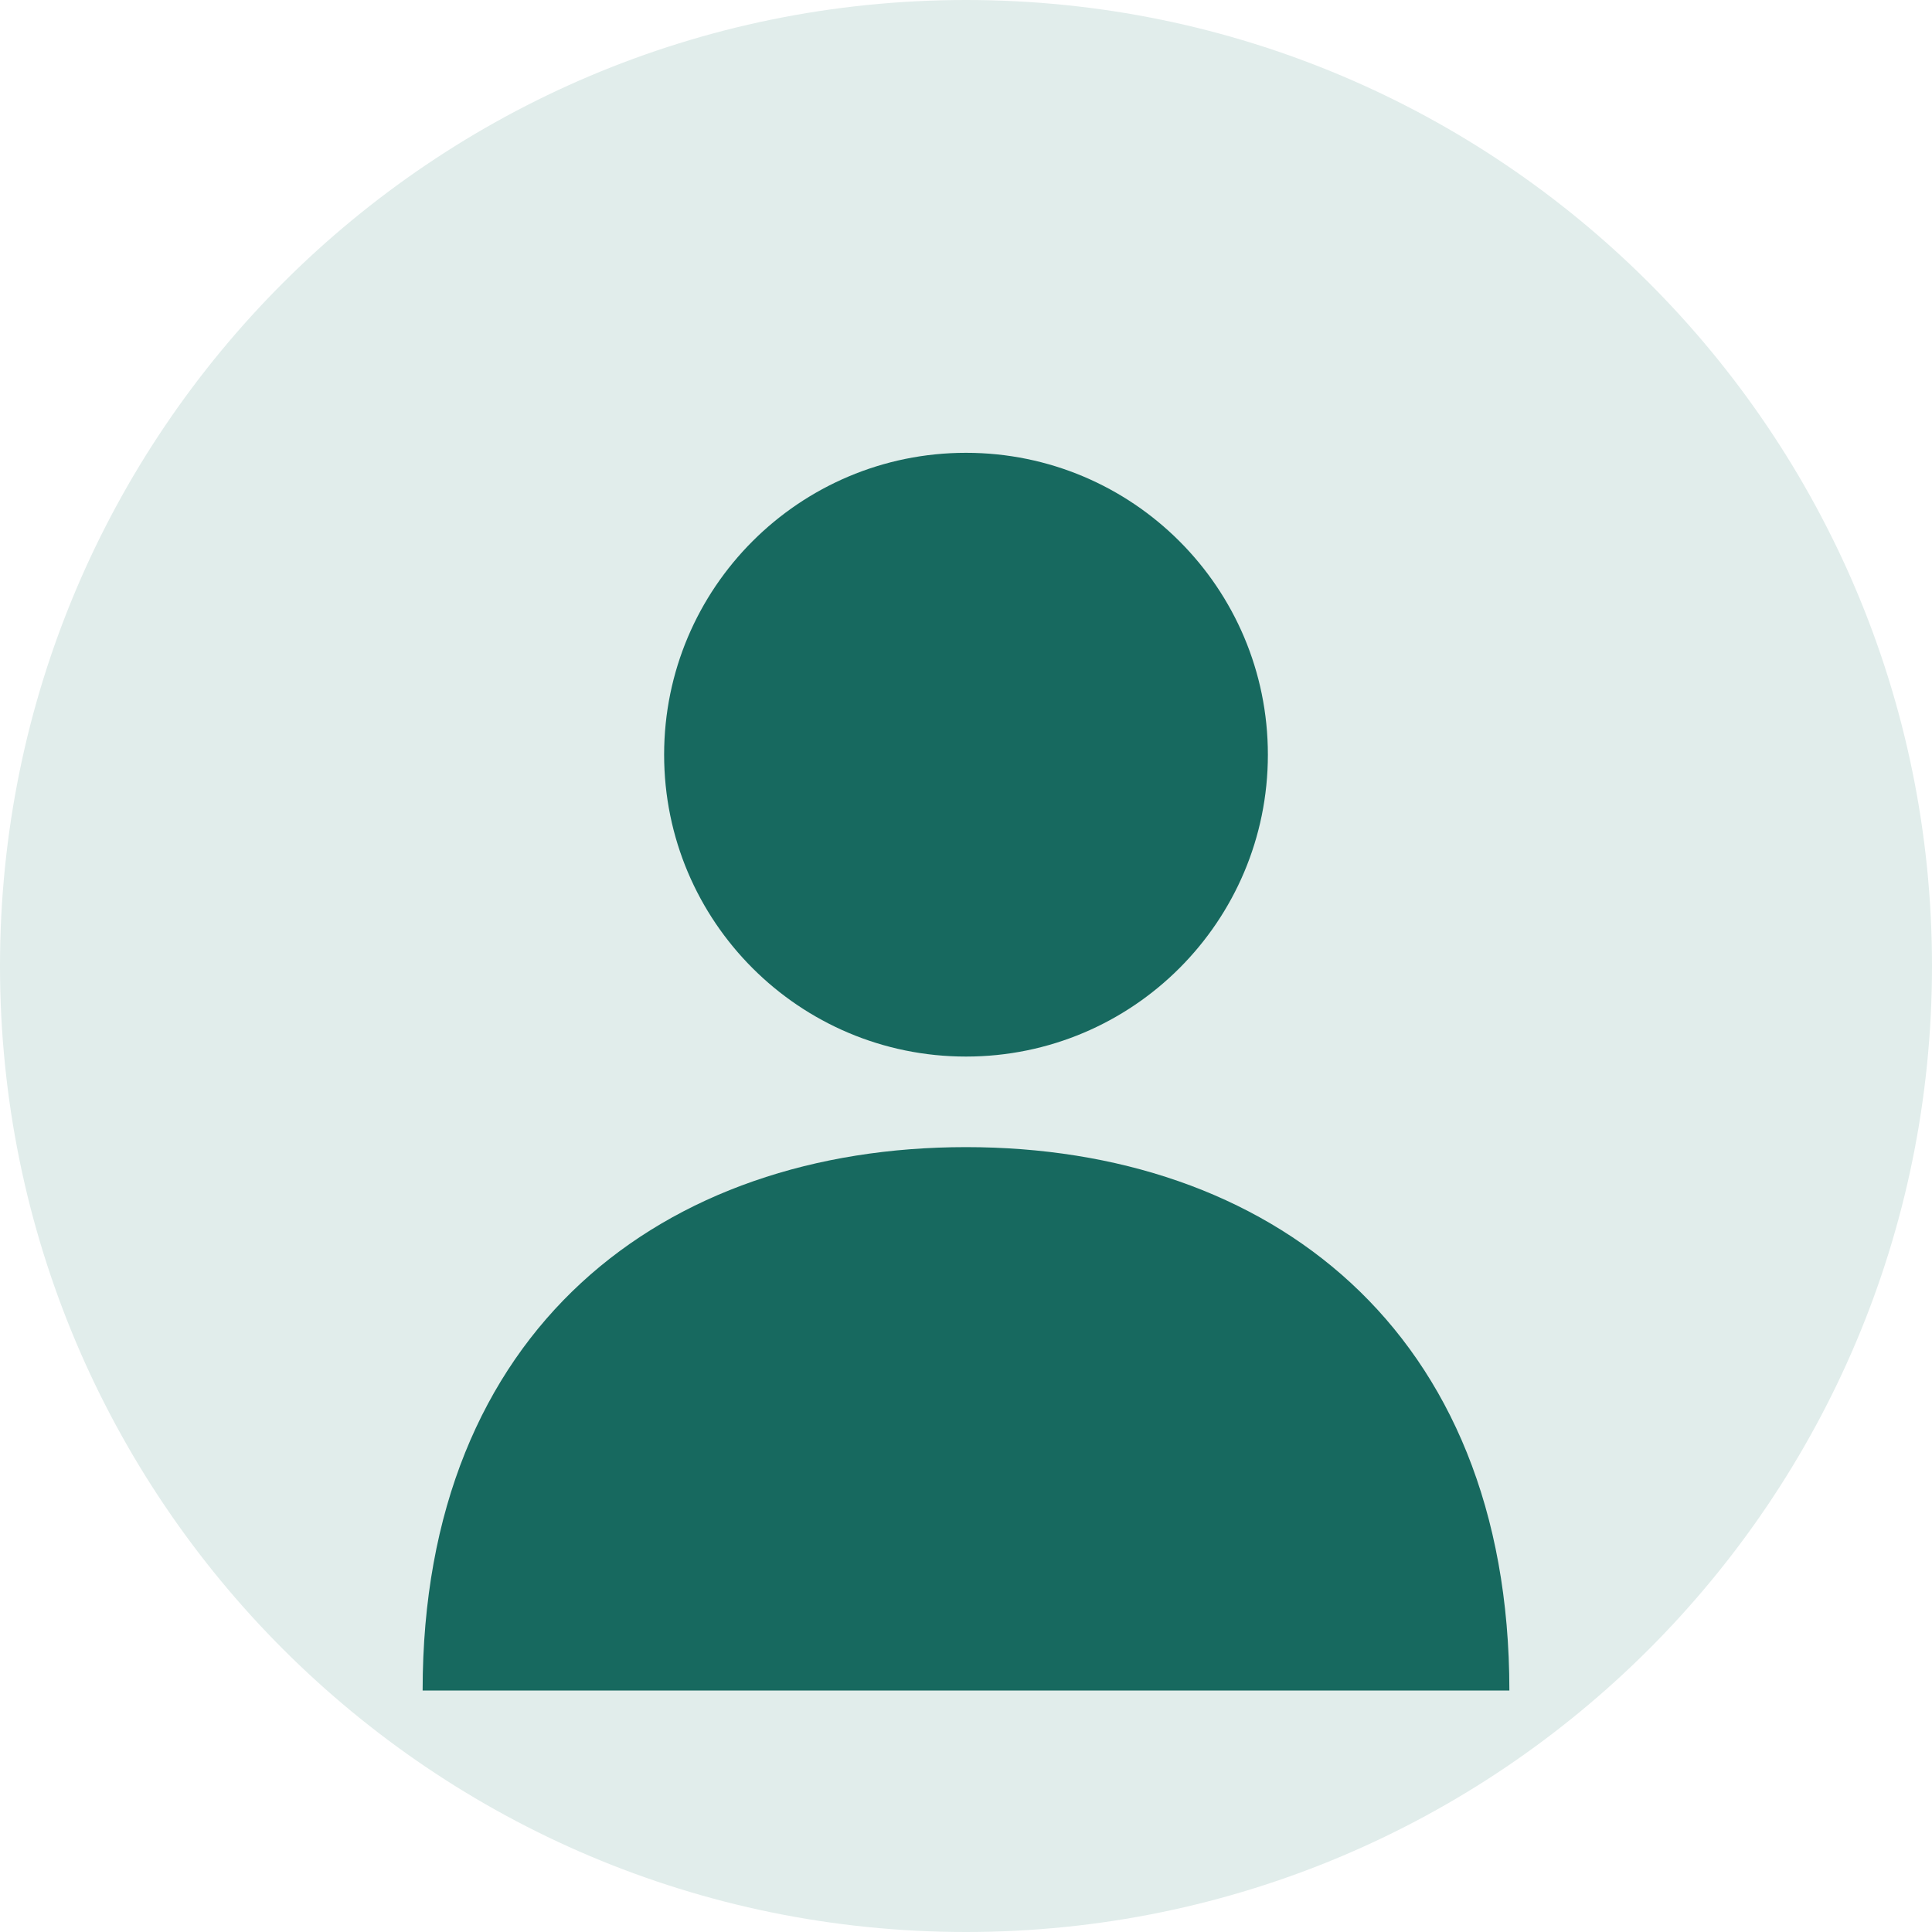
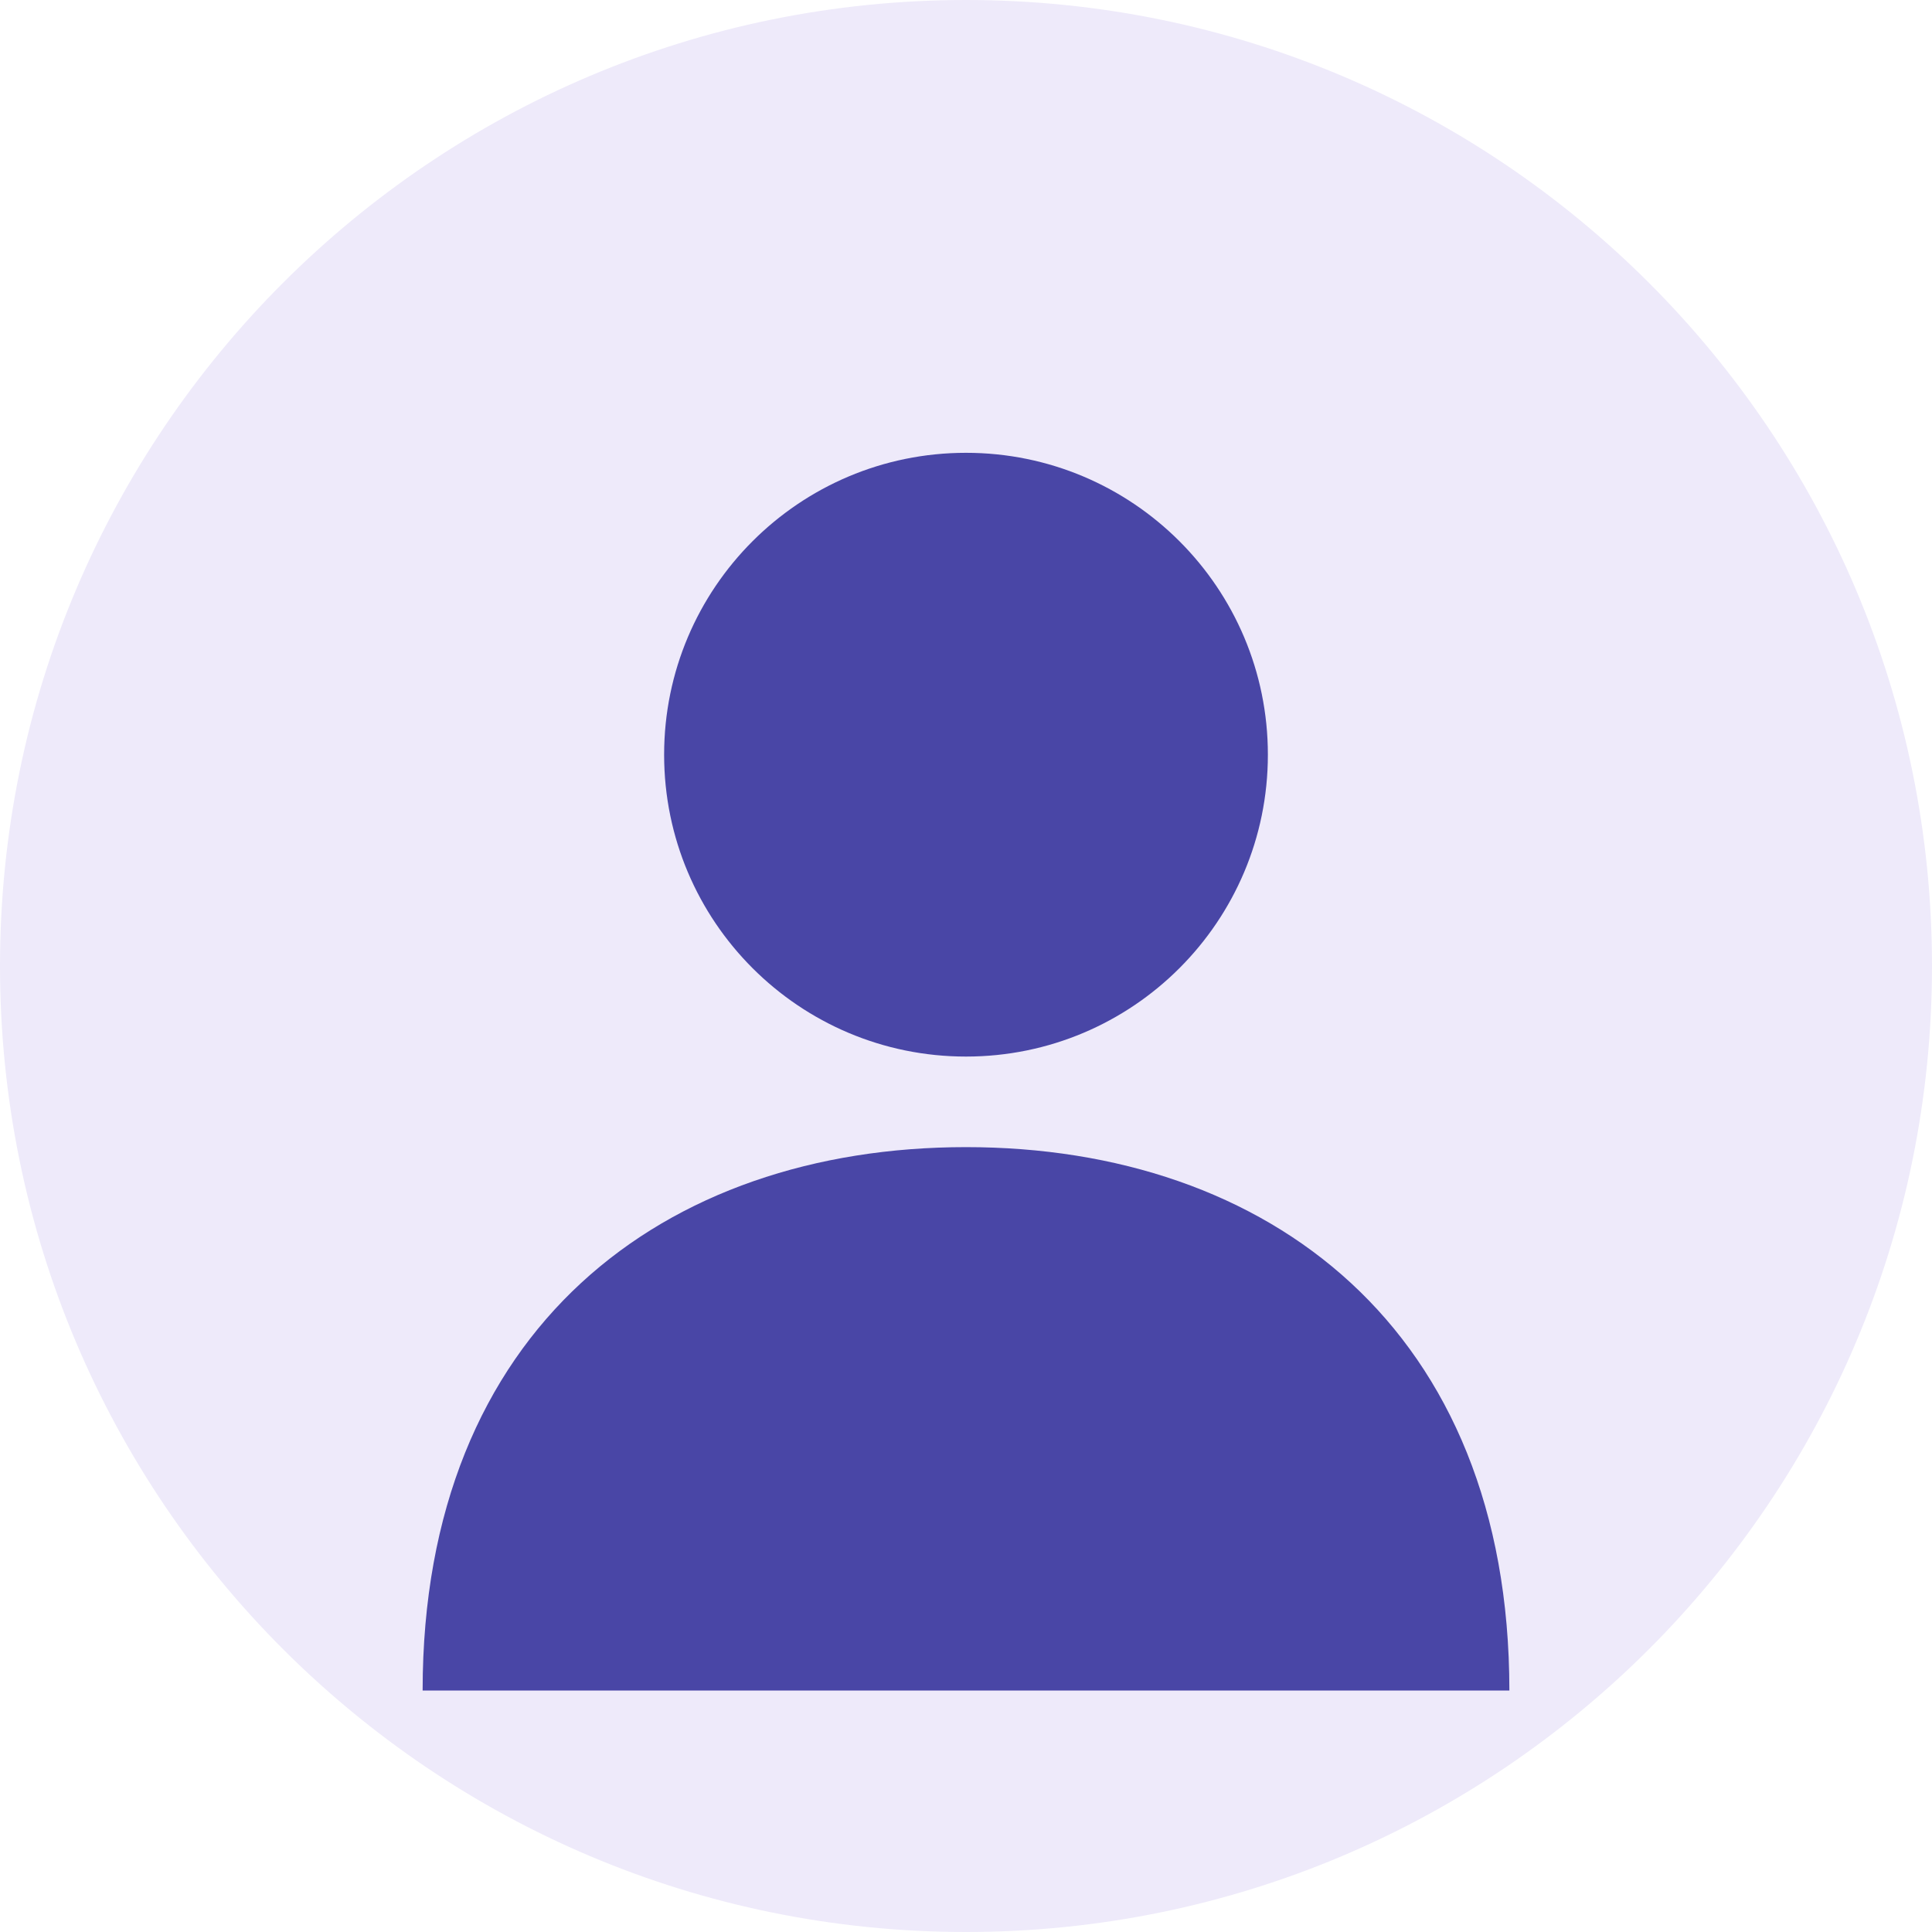
<svg xmlns="http://www.w3.org/2000/svg" width="64" height="64" viewBox="0 0 64 64">
-   <rect width="64" height="64" rx="32" fill="#e1edeb" />
-   <circle cx="32" cy="25" r="10" fill="#17695f" />
-   <path d="M14 56c0-12 8-18 18-18s18 6 18 18" fill="#17695f" />
+   <rect width="64" height="64" rx="32" fill="#eeeafa" />
+   <circle cx="32" cy="25" r="10" fill="#4946a6" />
+   <path d="M14 56c0-12 8-18 18-18s18 6 18 18" fill="#4946a6" />
</svg>
